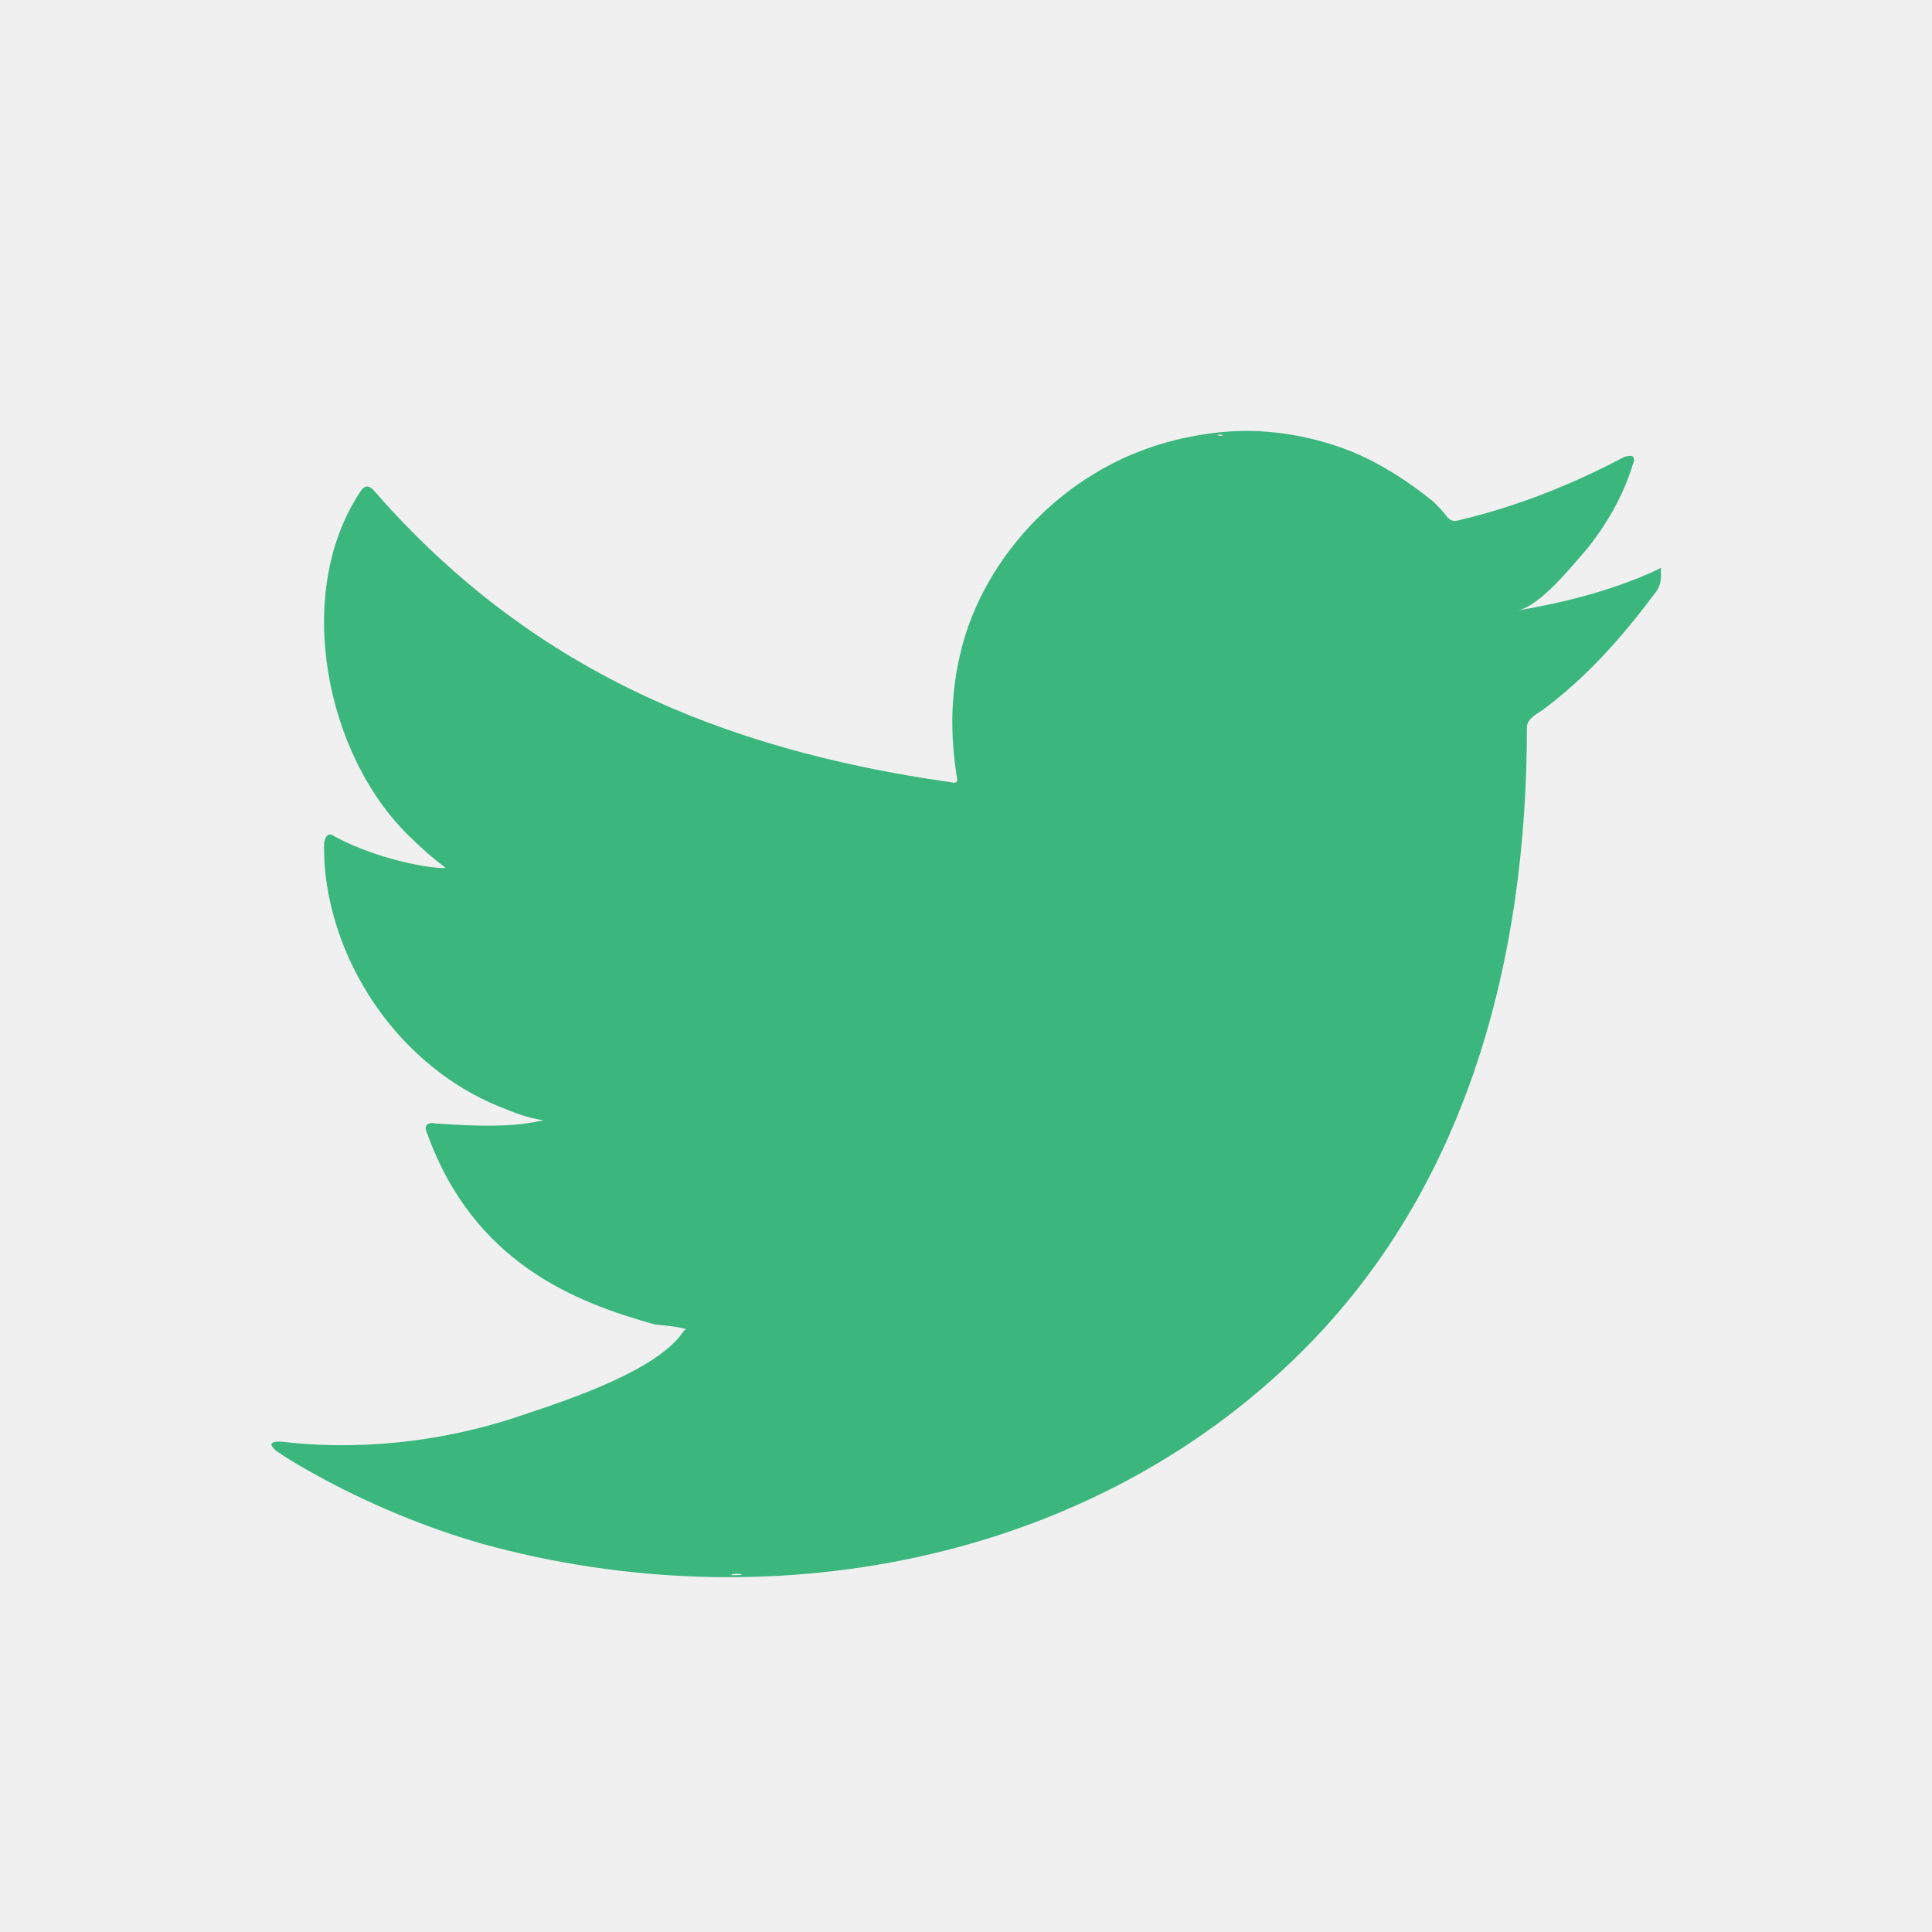
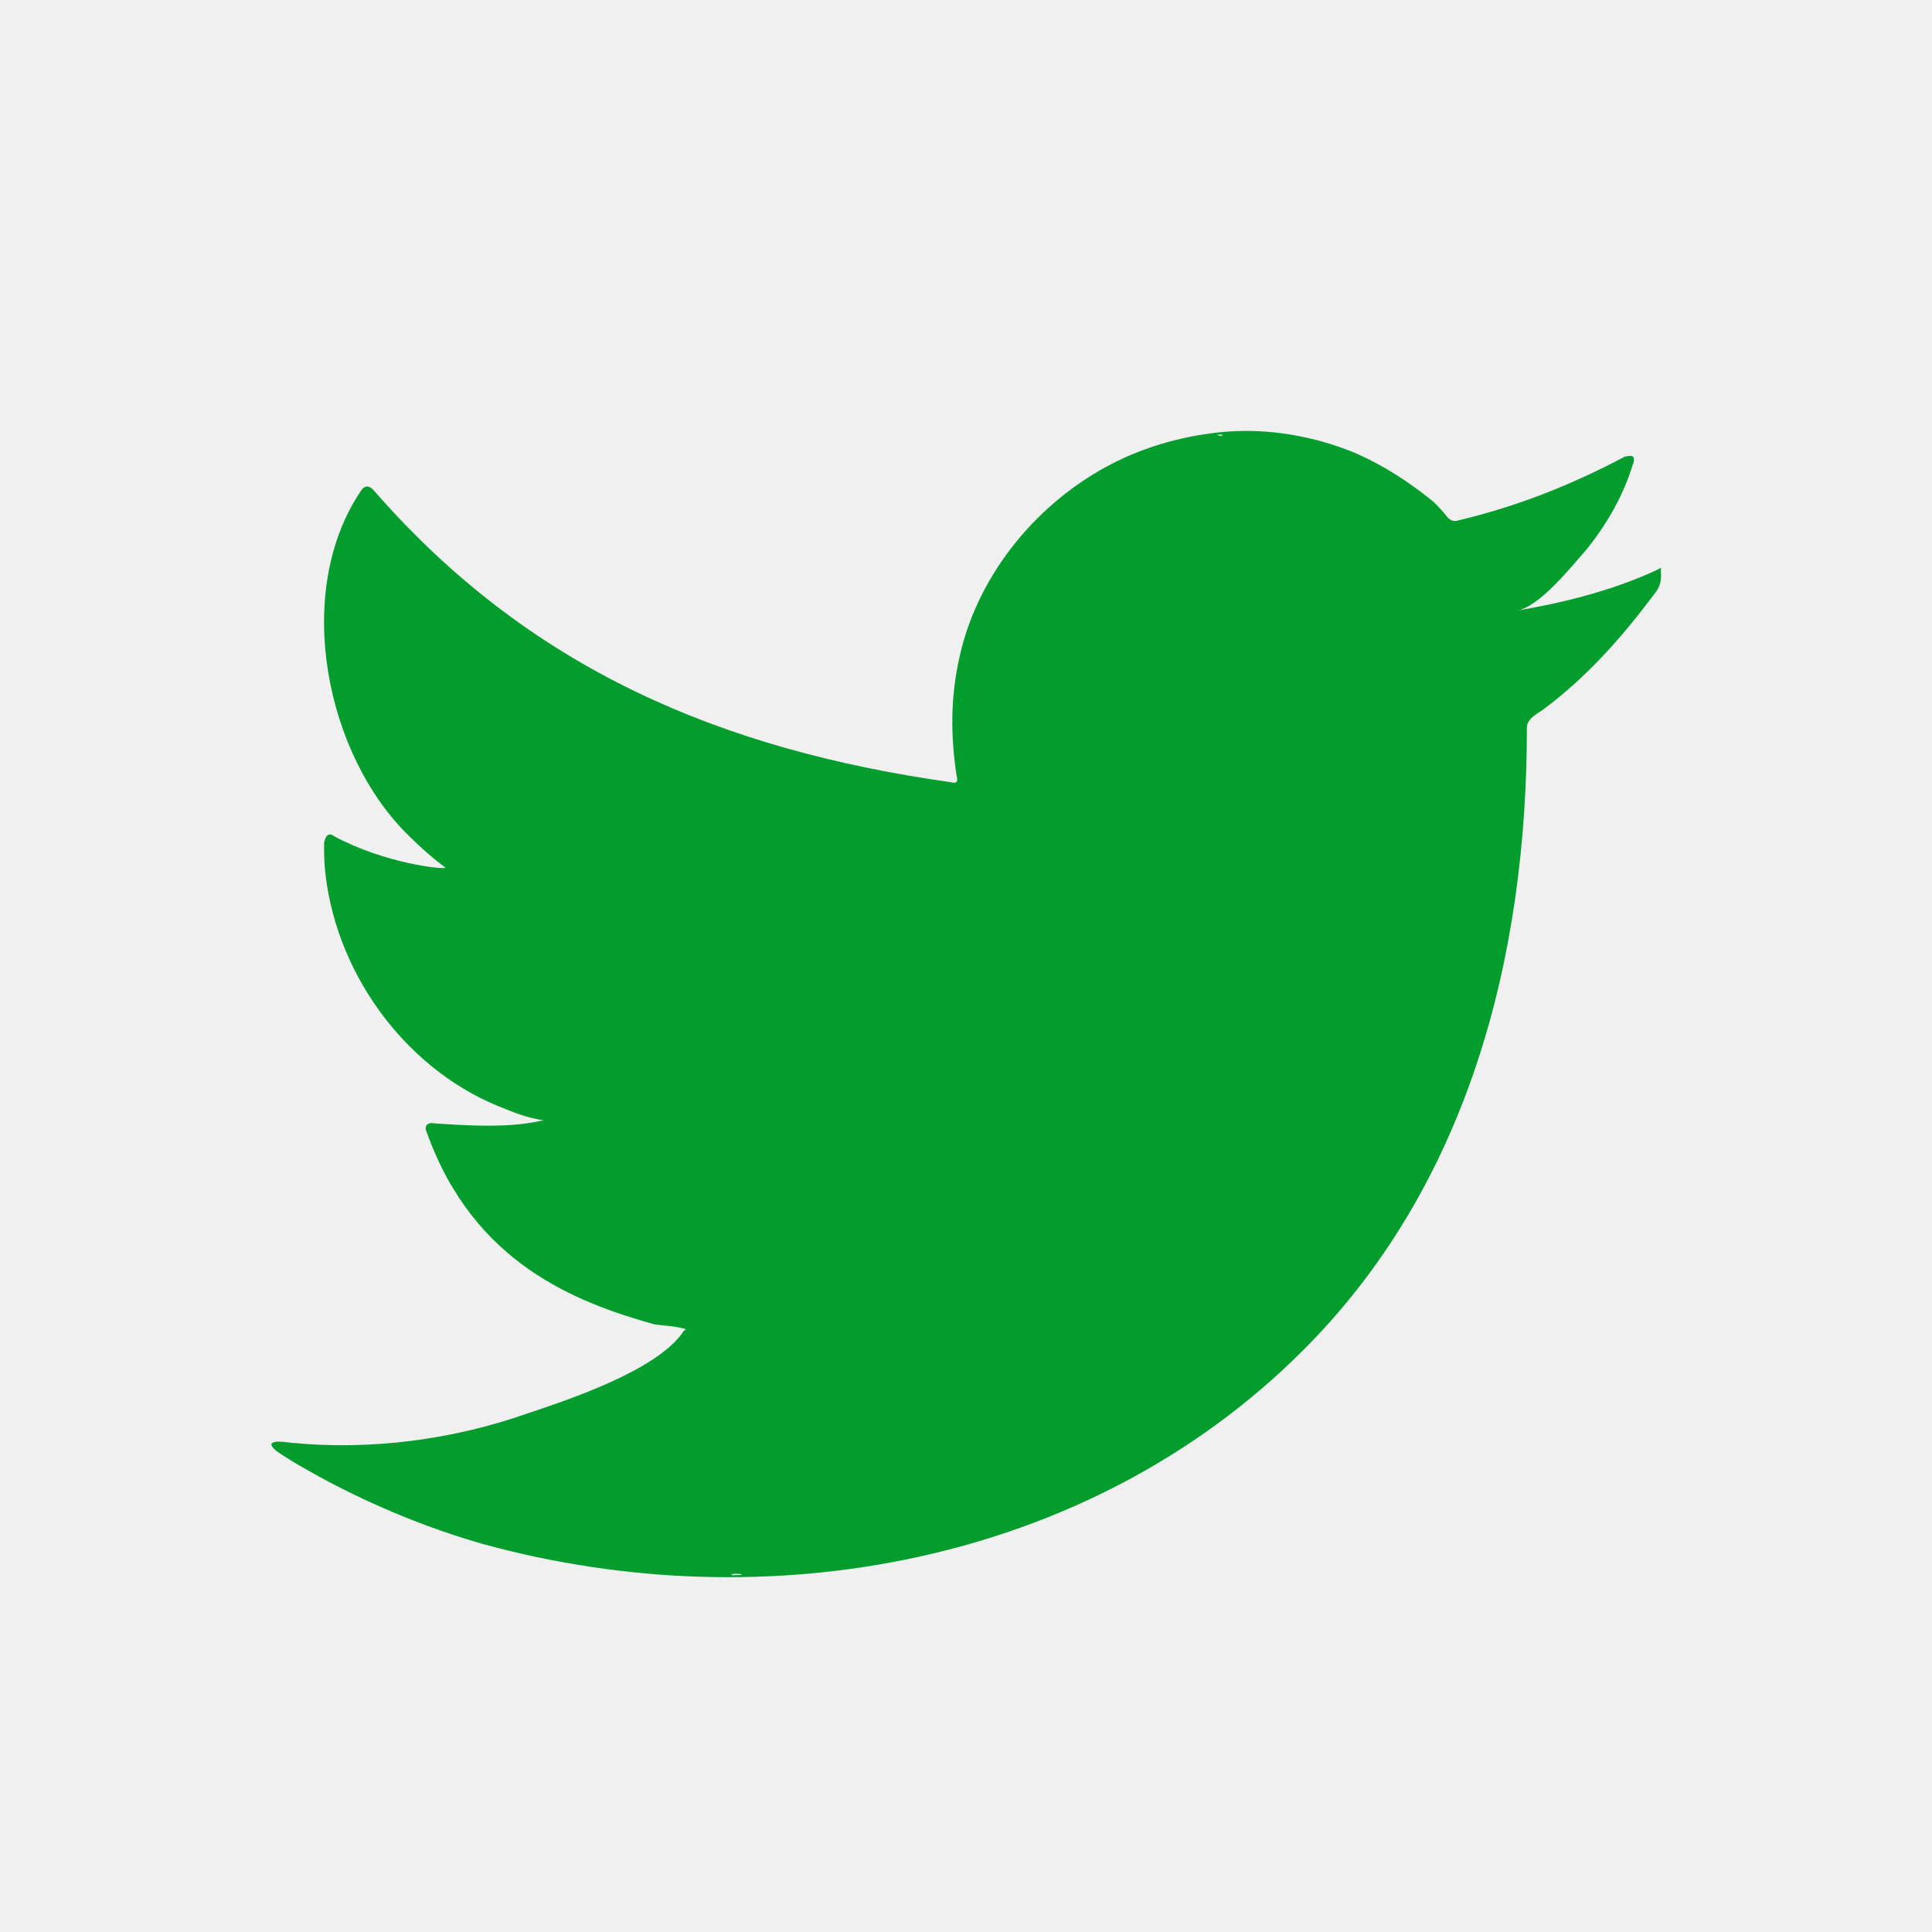
<svg xmlns="http://www.w3.org/2000/svg" enable-background="new 0 0 124 124" viewBox="0 0 124 124">
-   <path fill="#3BB77E" d="M106.3,36.6c-2.8,1.3-6,2.1-9,2.6c1.5-0.2,3.6-2.9,4.5-3.9c1.3-1.6,2.4-3.5,3-5.5     c0.1-0.2,0.1-0.4,0-0.5c-0.2-0.1-0.3,0-0.5,0c-3.4,1.8-6.9,3.2-10.7,4.1c-0.3,0.1-0.5,0-0.7-0.2c-0.3-0.4-0.6-0.7-0.9-1     c-1.6-1.3-3.3-2.4-5.2-3.2c-2.5-1-5.3-1.5-8-1.3c-2.6,0.2-5.2,0.9-7.5,2.1c-2.3,1.2-4.4,2.9-6.1,5c-1.7,2.1-3,4.6-3.6,7.3     c-0.6,2.6-0.6,5.1-0.2,7.7c0.1,0.4,0,0.5-0.4,0.4C46.2,48.1,34,42.9,24.1,31.6c-0.4-0.5-0.7-0.5-1,0c-4.3,6.5-2.2,16.9,3.2,22.1     c0.7,0.7,1.5,1.4,2.3,2c-0.3,0.1-3.9-0.3-7.1-2c-0.4-0.3-0.6-0.1-0.7,0.4c0,0.7,0,1.3,0.1,2.1c0.8,6.6,5.4,12.7,11.6,15     c0.7,0.3,1.6,0.6,2.4,0.7c-1.4,0.3-2.9,0.5-7,0.2c-0.5-0.1-0.7,0.2-0.5,0.6C30.4,81.1,37,83.6,42,85c0.7,0.1,1.3,0.1,2,0.3     c0,0.1-0.1,0.1-0.1,0.1c-1.6,2.5-7.3,4.4-10,5.3c-4.8,1.7-10.1,2.4-15.2,1.9c-0.8-0.1-1-0.1-1.2,0c-0.2,0.1,0,0.3,0.2,0.5     c1,0.7,2.1,1.3,3.2,1.9c3.2,1.7,6.6,3.1,10.1,4.1c18.2,5,38.8,1.3,52.5-12.3C94.2,76.2,98,61.5,98,46.7c0-0.6,0.7-0.9,1.1-1.2     c2.8-2.1,5-4.6,7.1-7.4c0.5-0.6,0.4-1.2,0.4-1.4c0,0,0-0.1,0-0.1C106.6,36.4,106.7,36.4,106.3,36.6z" />
+   <path fill="#039D2E" d="M106.3,36.6c-2.8,1.3-6,2.1-9,2.6c1.5-0.2,3.6-2.9,4.5-3.9c1.3-1.6,2.4-3.5,3-5.5     c0.1-0.2,0.1-0.4,0-0.5c-0.2-0.1-0.3,0-0.5,0c-3.4,1.8-6.9,3.2-10.7,4.1c-0.3,0.1-0.5,0-0.7-0.2c-0.3-0.4-0.6-0.7-0.9-1     c-1.6-1.3-3.3-2.4-5.2-3.2c-2.5-1-5.3-1.5-8-1.3c-2.6,0.2-5.2,0.9-7.5,2.1c-2.3,1.2-4.4,2.9-6.1,5c-1.7,2.1-3,4.6-3.6,7.3     c-0.6,2.6-0.6,5.1-0.2,7.7c0.1,0.4,0,0.5-0.4,0.4C46.2,48.1,34,42.9,24.1,31.6c-0.4-0.5-0.7-0.5-1,0c-4.3,6.5-2.2,16.9,3.2,22.1     c0.7,0.7,1.5,1.4,2.3,2c-0.3,0.1-3.9-0.3-7.1-2c-0.4-0.3-0.6-0.1-0.7,0.4c0,0.7,0,1.3,0.1,2.1c0.8,6.6,5.4,12.7,11.6,15     c0.7,0.3,1.6,0.6,2.4,0.7c-1.4,0.3-2.9,0.5-7,0.2c-0.5-0.1-0.7,0.2-0.5,0.6C30.4,81.1,37,83.6,42,85c0.7,0.1,1.3,0.1,2,0.3     c0,0.1-0.1,0.1-0.1,0.1c-1.6,2.5-7.3,4.4-10,5.3c-4.8,1.7-10.1,2.4-15.2,1.9c-0.8-0.1-1-0.1-1.2,0c-0.2,0.1,0,0.3,0.2,0.5     c1,0.7,2.1,1.3,3.2,1.9c3.2,1.7,6.6,3.1,10.1,4.1c18.2,5,38.8,1.3,52.5-12.3C94.2,76.2,98,61.5,98,46.7c0-0.6,0.7-0.9,1.1-1.2     c2.8-2.1,5-4.6,7.1-7.4c0.5-0.6,0.4-1.2,0.4-1.4c0,0,0-0.1,0-0.1C106.6,36.4,106.7,36.4,106.3,36.6z" />
  <path fill="#ffffff" fill-rule="evenodd" d="M43.9 101C51.4 101 44.2 101 43.9 101 44.9 101 43.8 101 43.9 101zM43.9 101C43.8 101 42.4 101 43.9 101 43.9 101 43.6 101 43.9 101zM46.9 101.1C46.9 100.9 48.5 101.1 46.9 101.1 46.9 101 47.1 101.1 46.9 101.1zM78.5 27.9c-.1.1-.2.1-.4 0C78.2 27.9 78.4 27.9 78.5 27.9z" clip-rule="evenodd" />
</svg>
